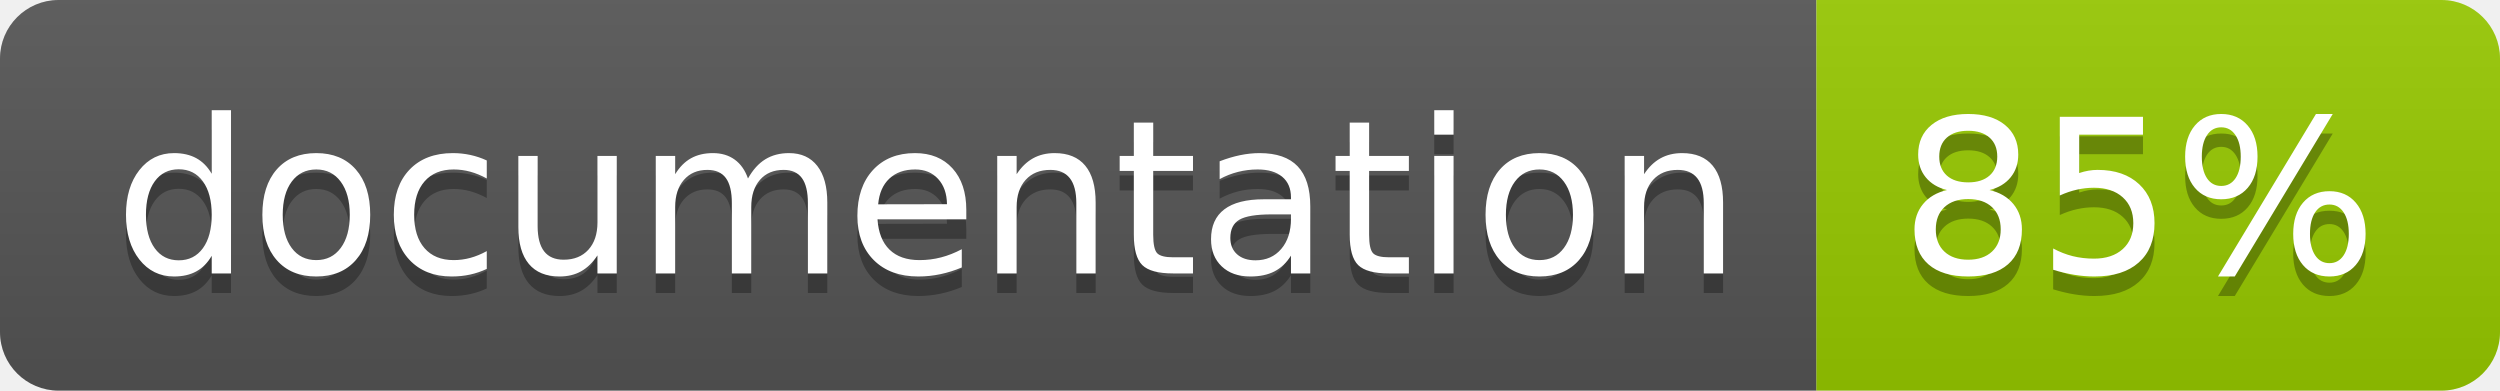
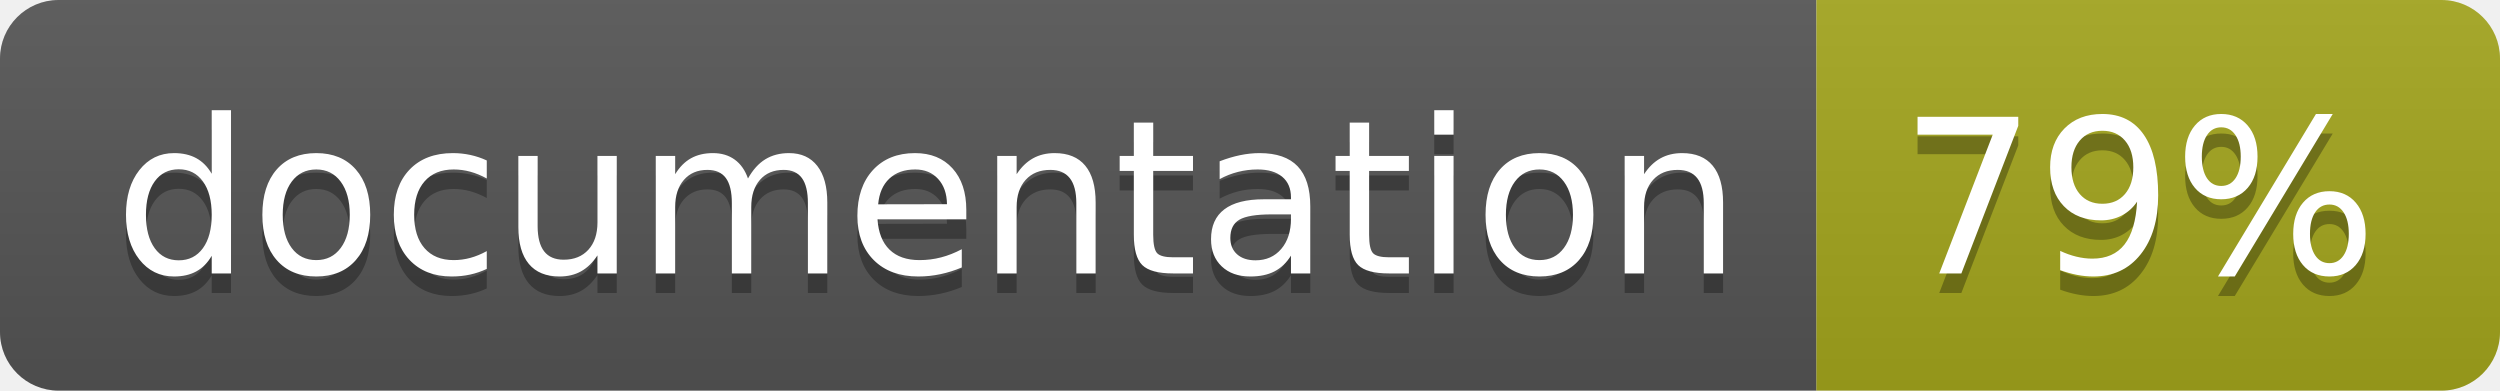
<svg xmlns="http://www.w3.org/2000/svg" width="128" height="20">
  <linearGradient id="b" x2="0" y2="100%">
    <stop offset="0" stop-color="#bbb" stop-opacity=".1" />
    <stop offset="1" stop-opacity=".1" />
  </linearGradient>
  <clipPath id="a">
    <rect width="128" height="20" rx="3" fill="#fff" />
  </clipPath>
  <g clip-path="url(#a)">
    <path fill="#555" d="M0 0h93v20H0z" />
-     <path fill="#97CA00" d="M93 0h35v20H93z" />
+     <path fill="#a4a61d" d="M93 0h35v20H93z" />
    <path fill="url(#b)" d="M0 0h128v20H0z" />
  </g>
  <g fill="#fff" text-anchor="middle" font-family="DejaVu Sans,Verdana,Geneva,sans-serif" font-size="110">
    <text x="475" y="150" fill="#010101" fill-opacity=".3" transform="scale(.1)" textLength="830">
      documentation
    </text>
    <text x="475" y="140" transform="scale(.1)" textLength="830">
      documentation
    </text>
    <text x="1095" y="150" fill="#010101" fill-opacity=".3" transform="scale(.1)" textLength="250">
-       85%
+       79%
    </text>
    <text x="1095" y="140" transform="scale(.1)" textLength="250">
-       85%
+       79%
    </text>
  </g>
</svg>
